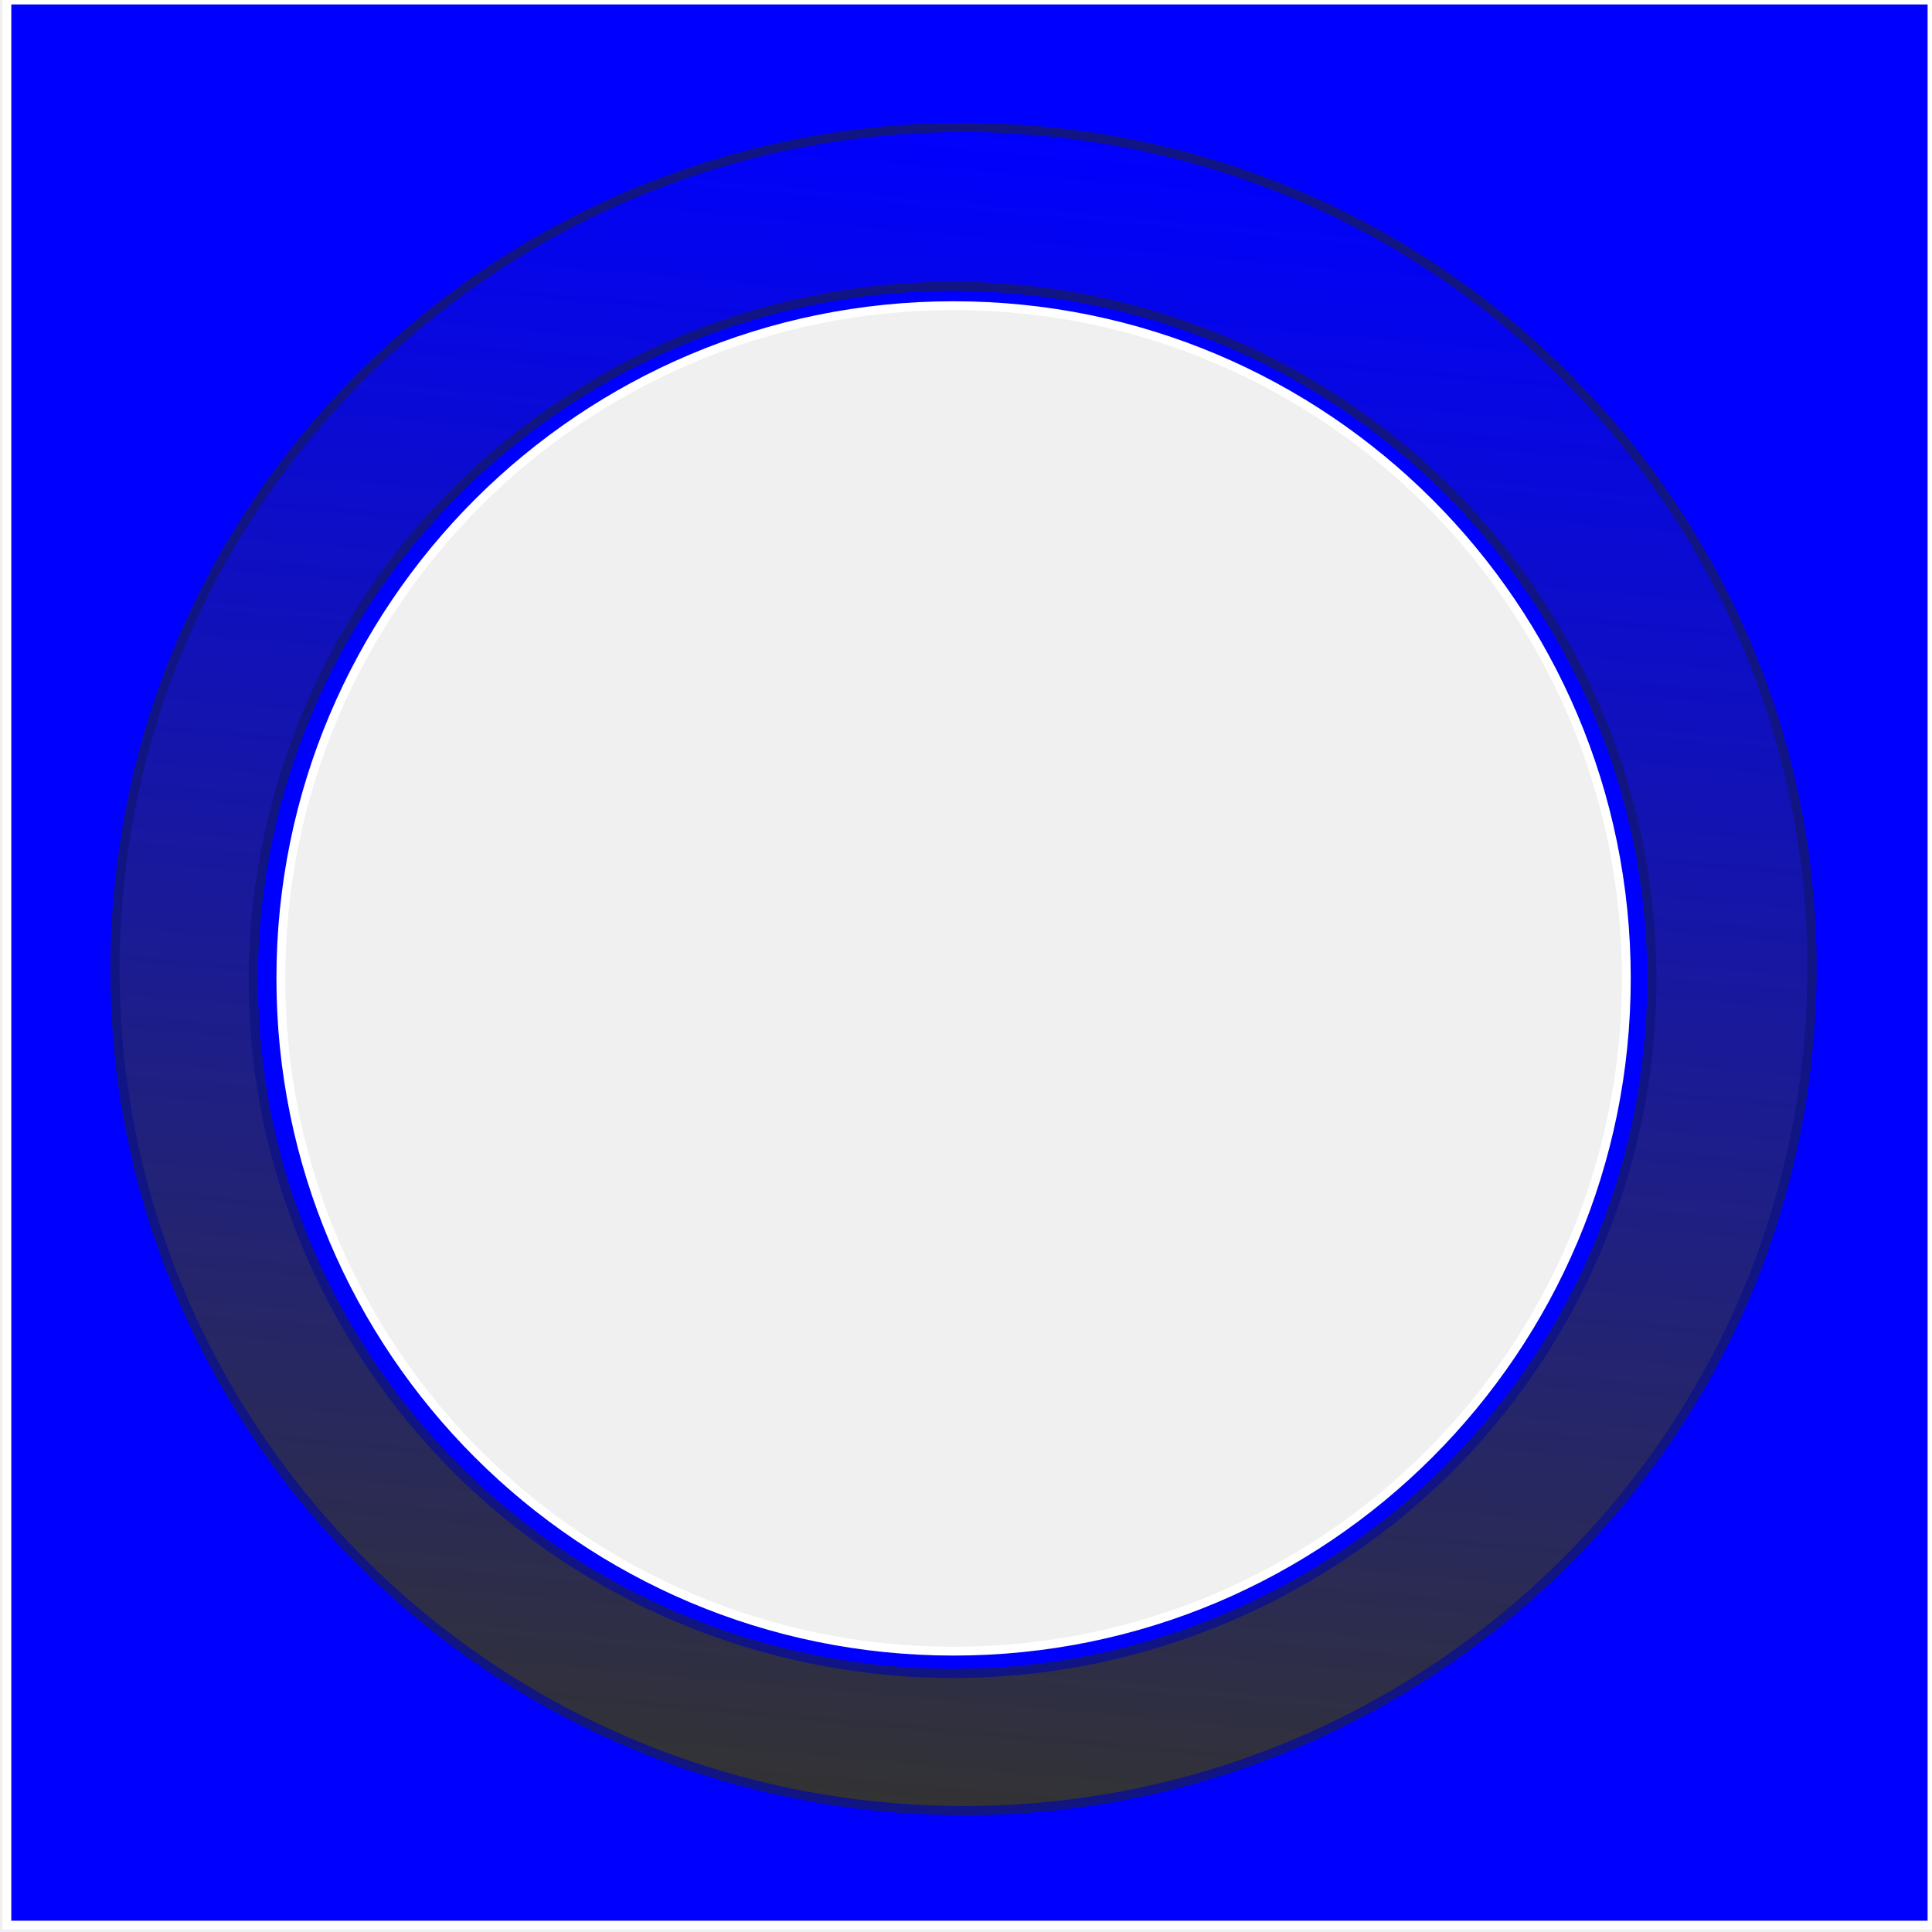
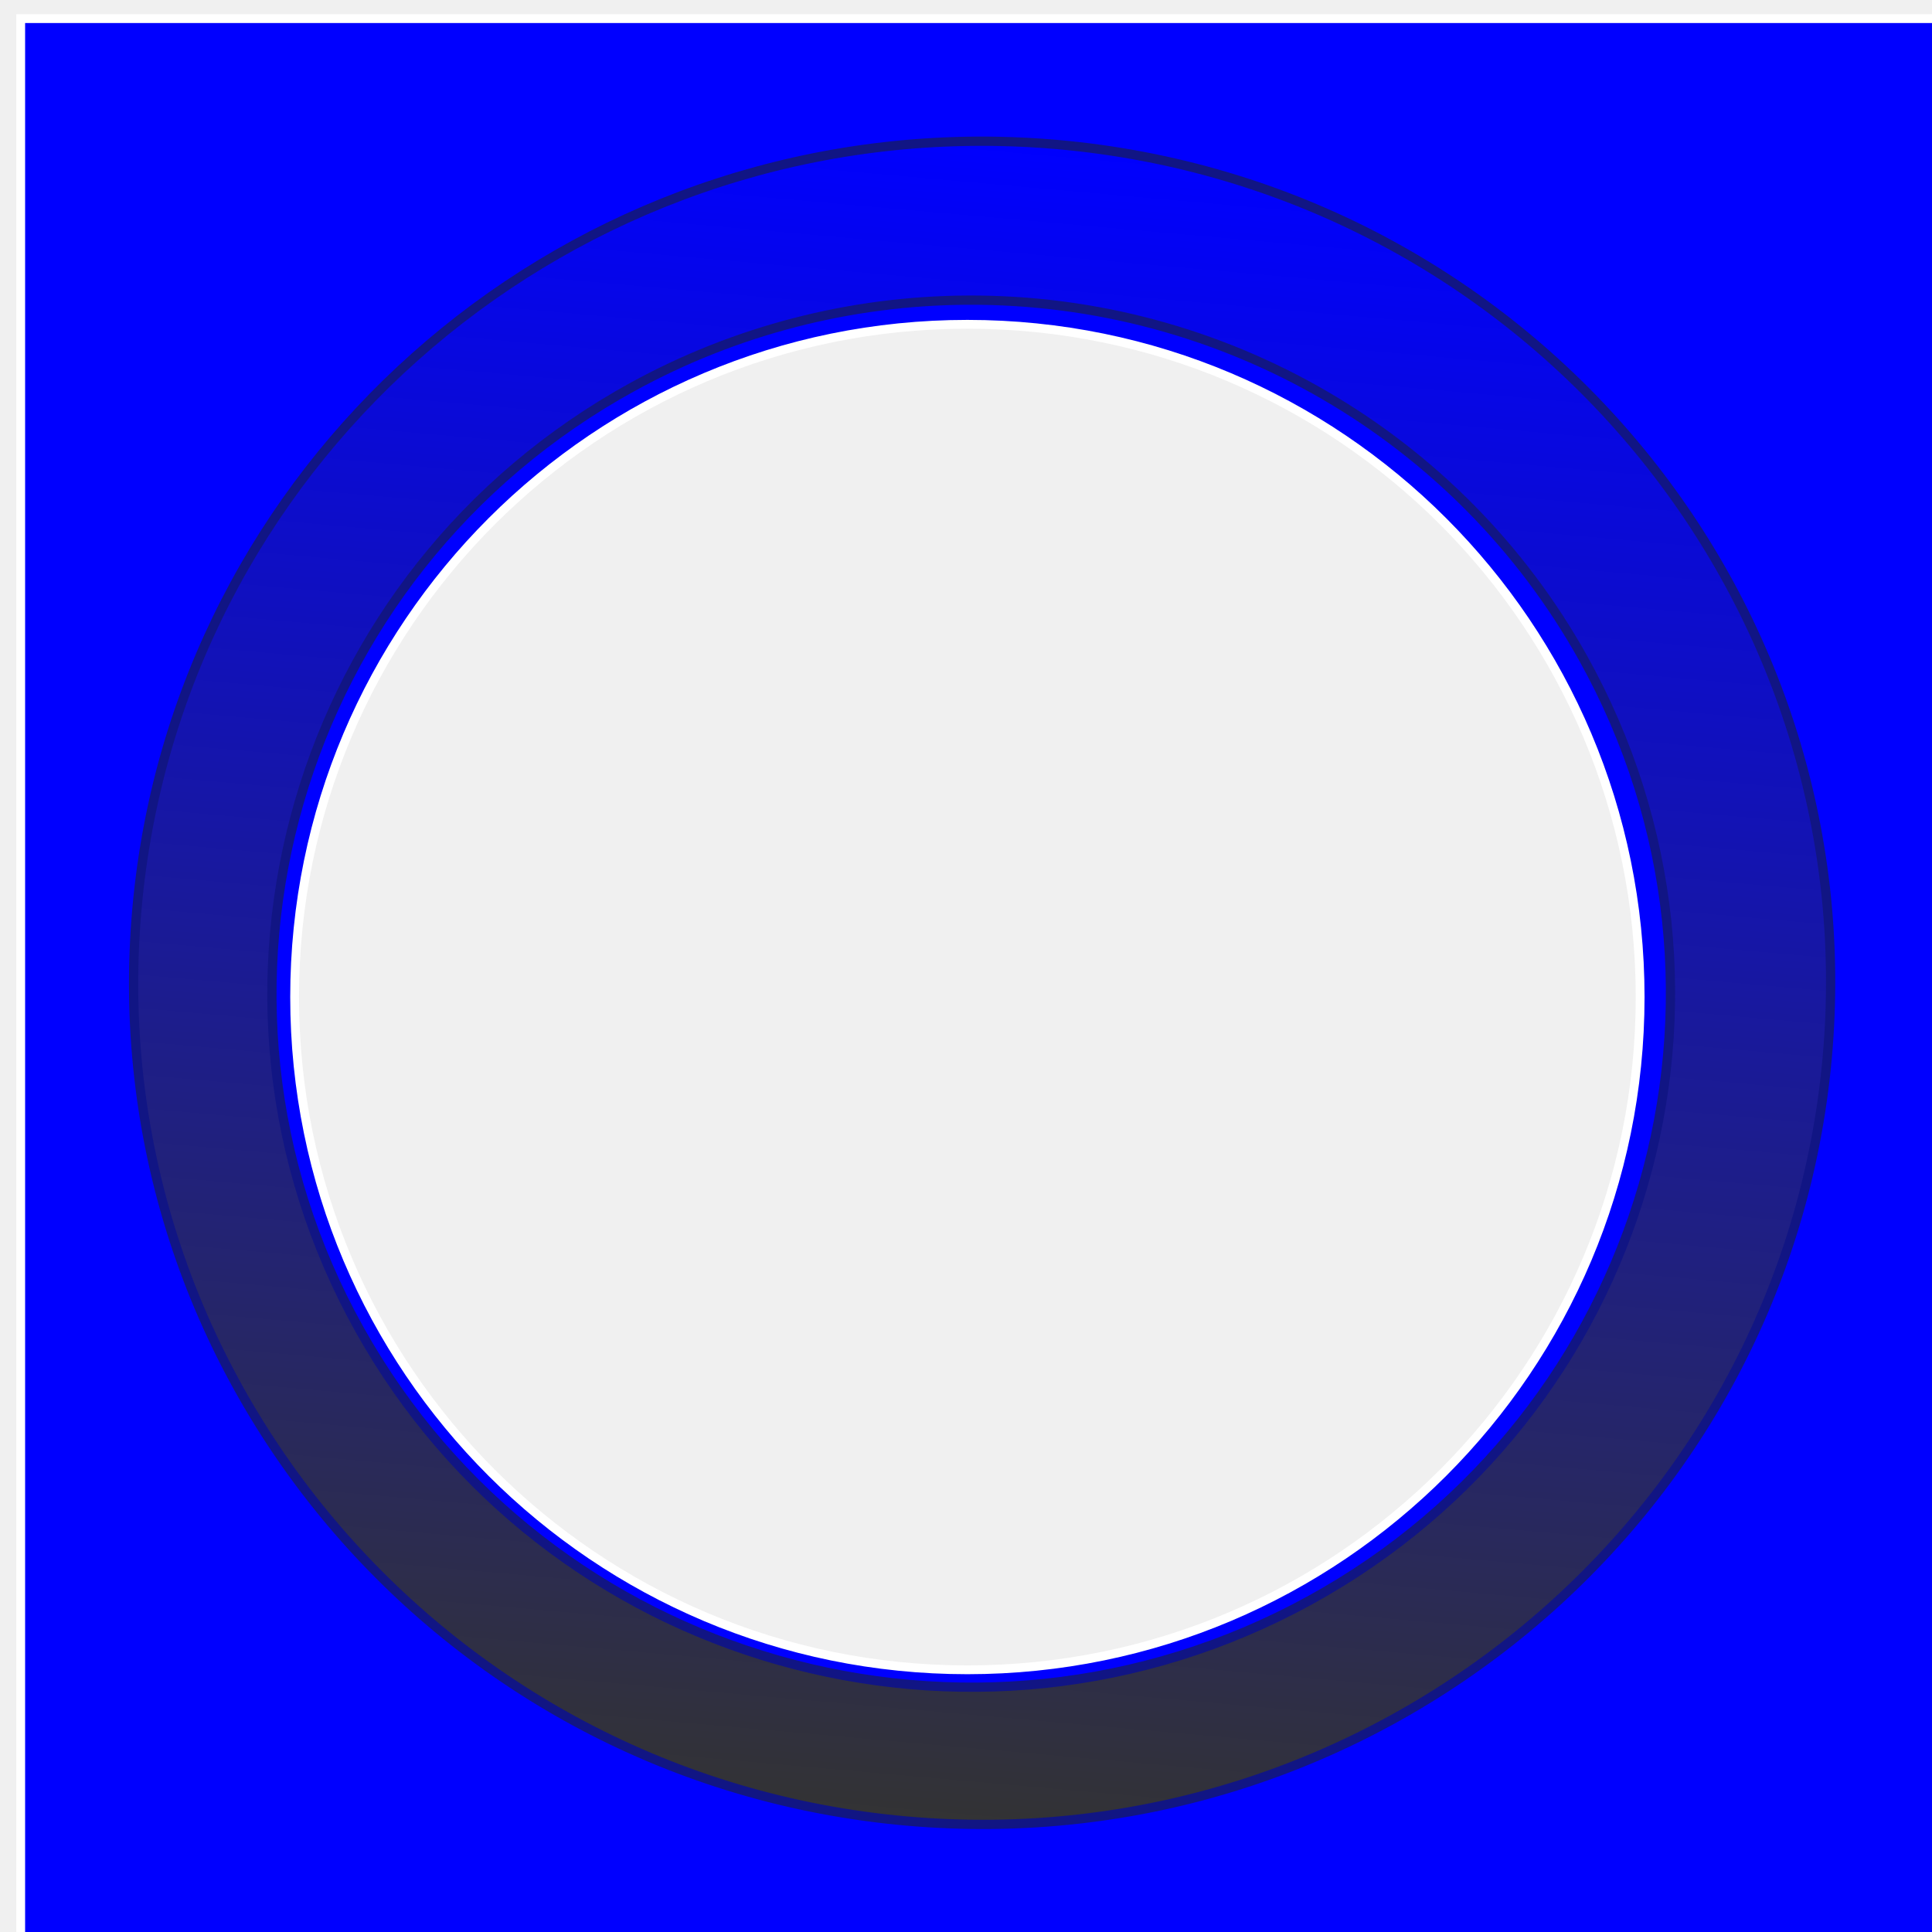
<svg xmlns="http://www.w3.org/2000/svg" xmlns:ns1="http://www.openswatchbook.org/uri/2009/osb" xmlns:xlink="http://www.w3.org/1999/xlink" width="800" height="800" viewBox="0 0 211.667 211.667" version="1.1" id="svg8">
  <defs id="defs2">
    <linearGradient id="linearGradient2386">
      <stop style="stop-color:#333333;stop-opacity:1;" offset="0" id="stop2382" />
      <stop style="stop-color:#333333;stop-opacity:0;" offset="1" id="stop2384" />
    </linearGradient>
    <linearGradient id="linearGradient2329" ns1:paint="solid">
      <stop style="stop-color:#4d4d4d;stop-opacity:1;" offset="0" id="stop2327" />
    </linearGradient>
-     <linearGradient xlink:href="#linearGradient2386" id="linearGradient2388" x1="-214.651" y1="129.297" x2="-37.549" y2="129.297" gradientUnits="userSpaceOnUse" gradientTransform="matrix(0.09402062,-1.042766,1.051314,0.09325616,-18.51771,47.94331)" />
+     <linearGradient xlink:href="#linearGradient2386" id="linearGradient2388" x1="-214.651" y1="129.297" x2="-37.549" y2="129.297" gradientUnits="userSpaceOnUse" gradientTransform="matrix(0.09402062,-1.042766,1.051314,0.09325616,-16.47664,49.45523)" />
  </defs>
  <g id="layer1" transform="translate(0,-85.33333)">
-     <path style="opacity:1;fill:#0000ff;fill-opacity:1;stroke:#ffffff;stroke-width:0.965;stroke-linecap:butt;stroke-linejoin:miter;stroke-miterlimit:4;stroke-dasharray:none;stroke-opacity:1;paint-order:normal" d="M 0.756,85.334 V 296.244 H 211.667 V 85.334 Z M 104.473,118.822 a 73.705,73.705 0 0 1 73.706,73.706 73.705,73.705 0 0 1 -73.706,73.705 73.705,73.705 0 0 1 -73.706,-73.705 73.705,73.705 0 0 1 73.706,-73.706 z" id="rect2399" />
-     <path style="opacity:1;fill:url(#linearGradient2388);fill-opacity:1;stroke:#111584;stroke-width:1.014;stroke-linecap:butt;stroke-linejoin:miter;stroke-miterlimit:4;stroke-dasharray:none;stroke-opacity:1;paint-order:normal" d="M 107.269,99.308 A 92.957,92.201 0 0 0 12.971,183.281 92.957,92.201 0 0 0 97.278,283.329 92.957,92.201 0 0 0 198.146,199.707 92.957,92.201 0 0 0 113.838,99.659 92.957,92.201 0 0 0 107.269,99.308 Z m -3.325,17.397 a 76.6,75.977 0 0 1 67.439,39.187 76.6,75.977 0 0 1 -29.931,103.265 76.6,75.977 0 0 1 -104.111,-29.688 76.6,75.977 0 0 1 29.931,-103.265 76.6,75.977 0 0 1 36.672,-9.5 z" id="path817" />
+     <path style="opacity:1;fill:#0000ff;fill-opacity:1;stroke:#ffffff;stroke-width:0.965;stroke-linecap:butt;stroke-linejoin:miter;stroke-miterlimit:4;stroke-dasharray:none;stroke-opacity:1;paint-order:normal" d="M 2.268,87.375 V 298.285 H 213.178 V 87.375 Z M 105.985,120.863 a 73.705,73.705 0 0 1 73.706,73.706 73.705,73.705 0 0 1 -73.706,73.705 73.705,73.705 0 0 1 -73.706,-73.705 73.705,73.705 0 0 1 73.706,-73.706 z" id="rect2399" />
+     <path style="opacity:1;fill:url(#linearGradient2388);fill-opacity:1;stroke:#111584;stroke-width:1.014;stroke-linecap:butt;stroke-linejoin:miter;stroke-miterlimit:4;stroke-dasharray:none;stroke-opacity:1;paint-order:normal" d="m 109.31,100.82 a 92.957,92.201 0 0 0 -94.298,83.973 92.957,92.201 0 0 0 84.307,100.048 92.957,92.201 0 0 0 100.868,-83.622 92.957,92.201 0 0 0 -84.307,-100.048 92.957,92.201 0 0 0 -6.57,-0.351 z m -3.325,17.397 a 76.6,75.977 0 0 1 67.439,39.187 76.6,75.977 0 0 1 -29.931,103.265 76.6,75.977 0 0 1 -104.111,-29.688 76.6,75.977 0 0 1 29.931,-103.265 76.6,75.977 0 0 1 36.672,-9.5 z" id="path817" />
    <rect style="opacity:1;fill:#333333;fill-opacity:1;stroke:#ffffff;stroke-width:0.965;stroke-linecap:butt;stroke-linejoin:miter;stroke-miterlimit:4;stroke-dasharray:none;stroke-opacity:1;paint-order:normal" id="rect2401" width="0.756" height="1.512" x="-92.982" y="36.196" />
  </g>
</svg>
